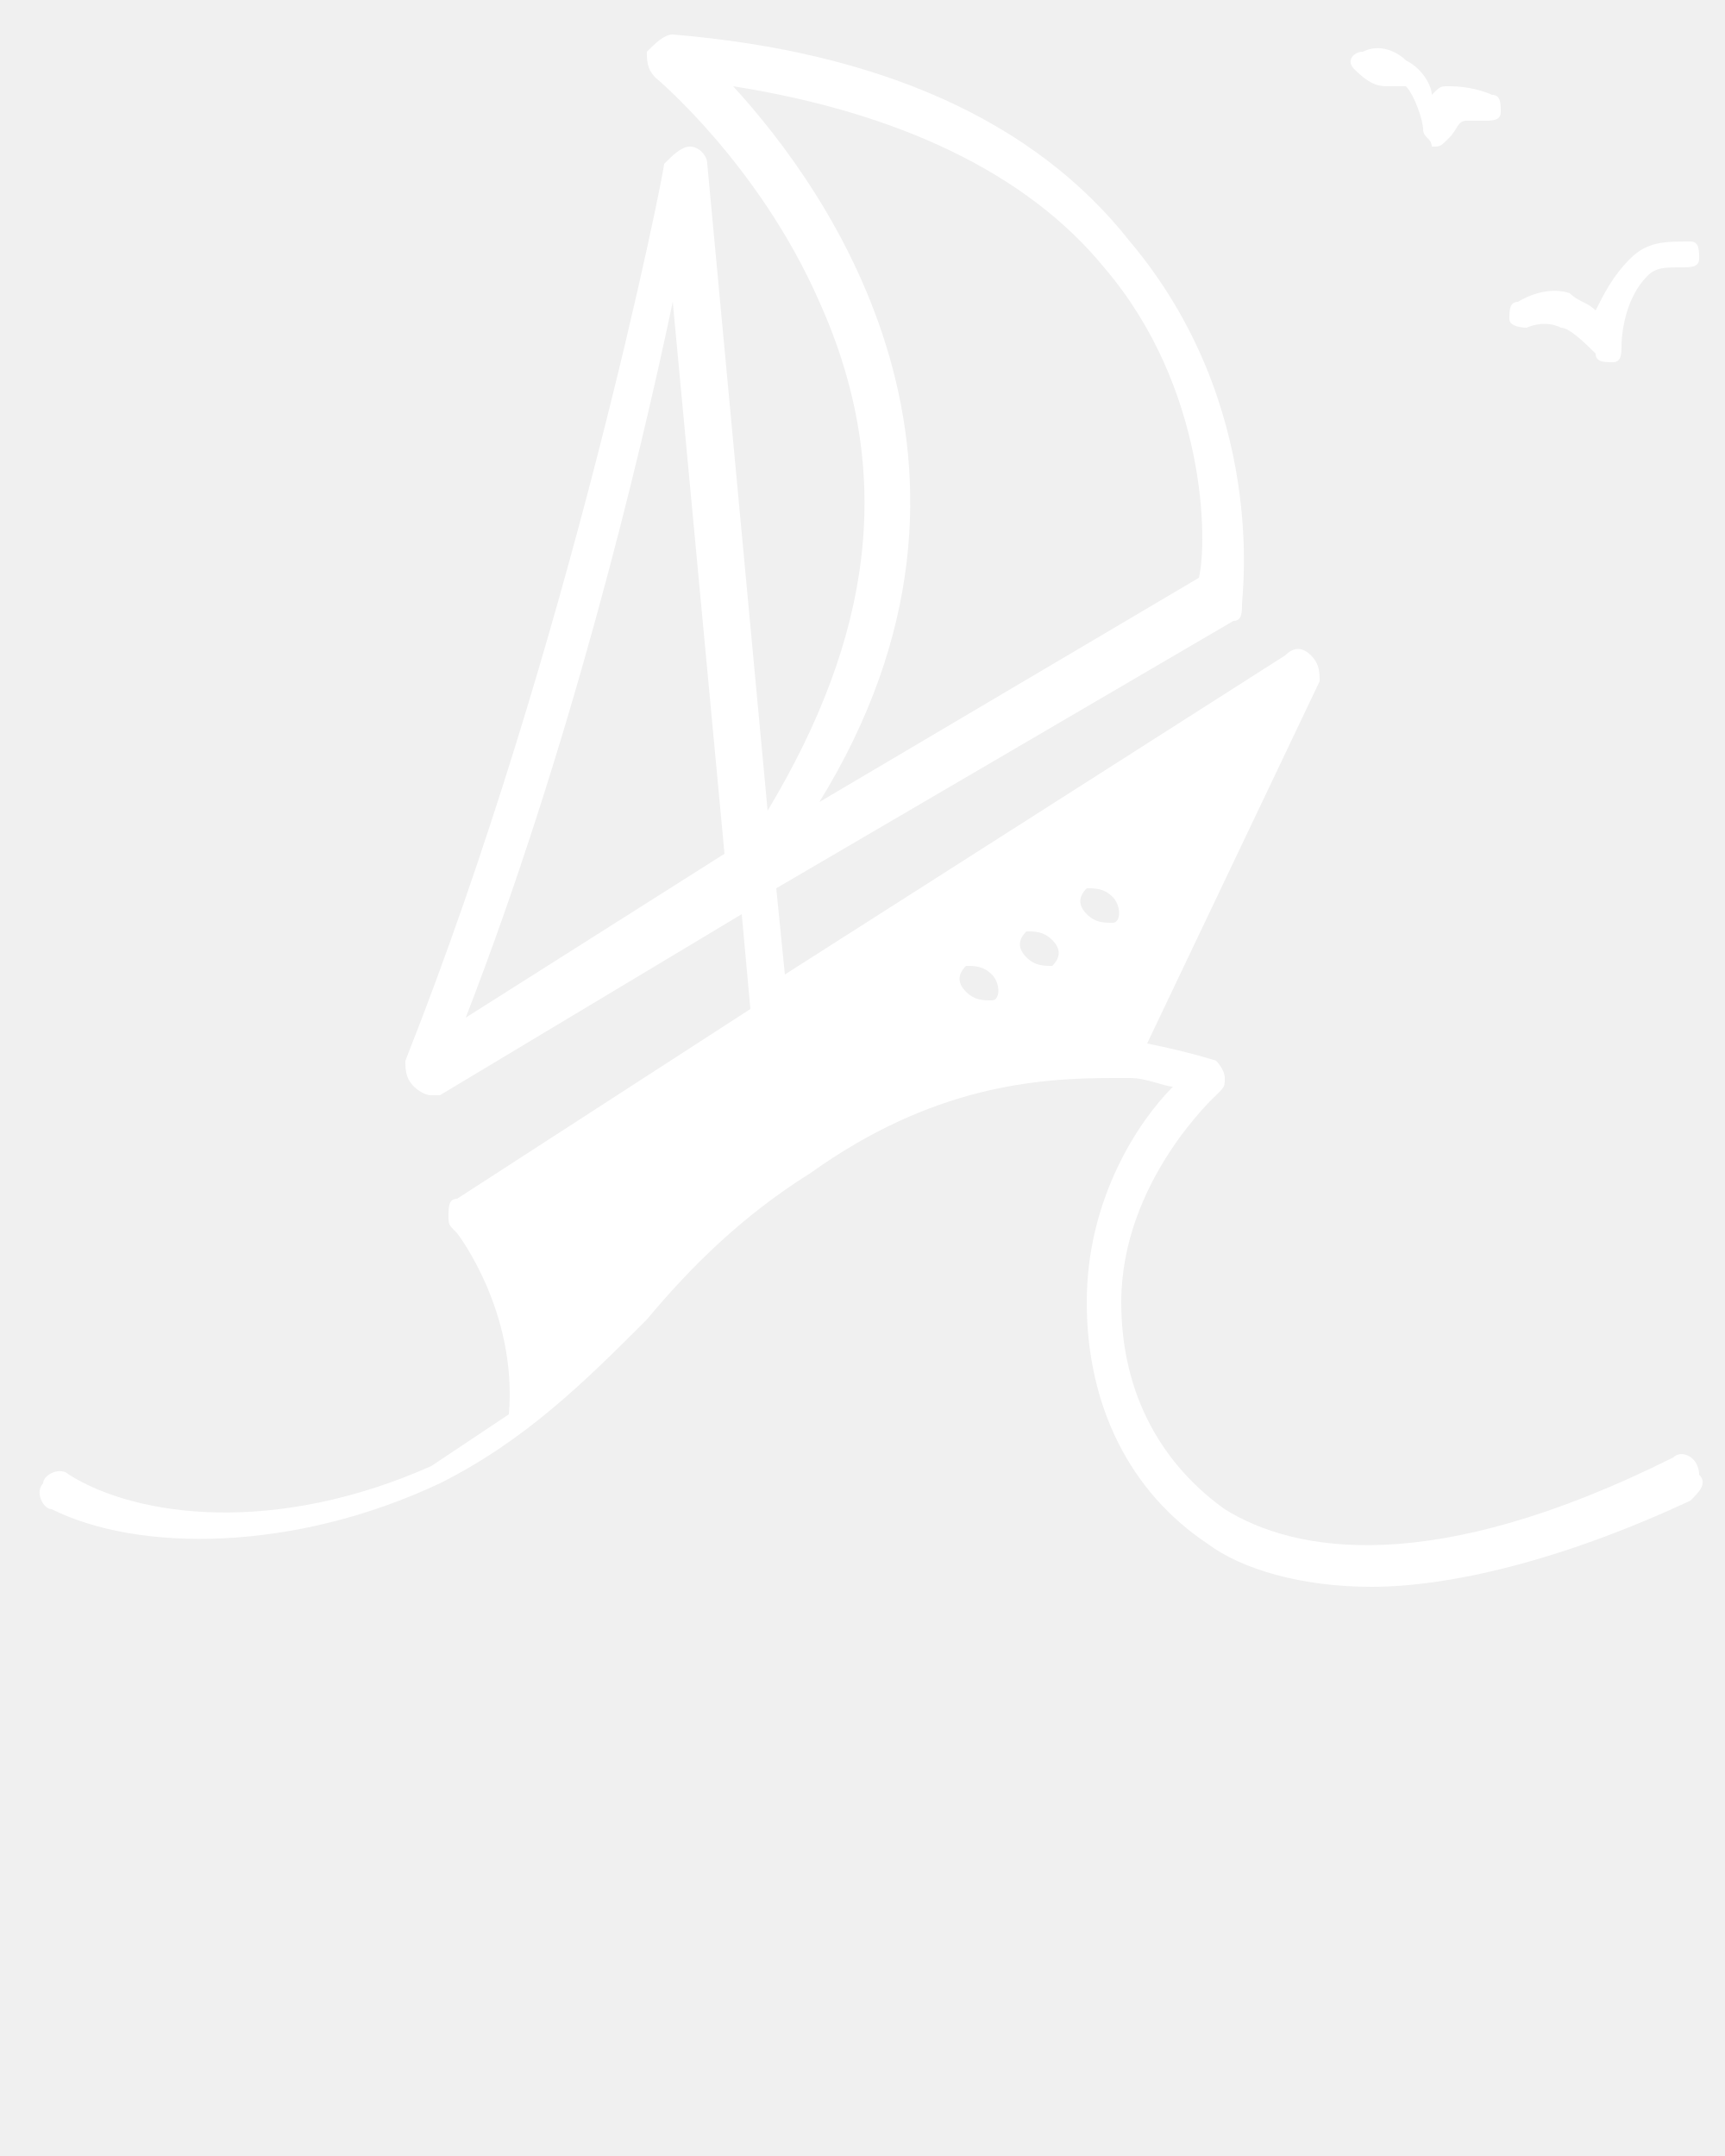
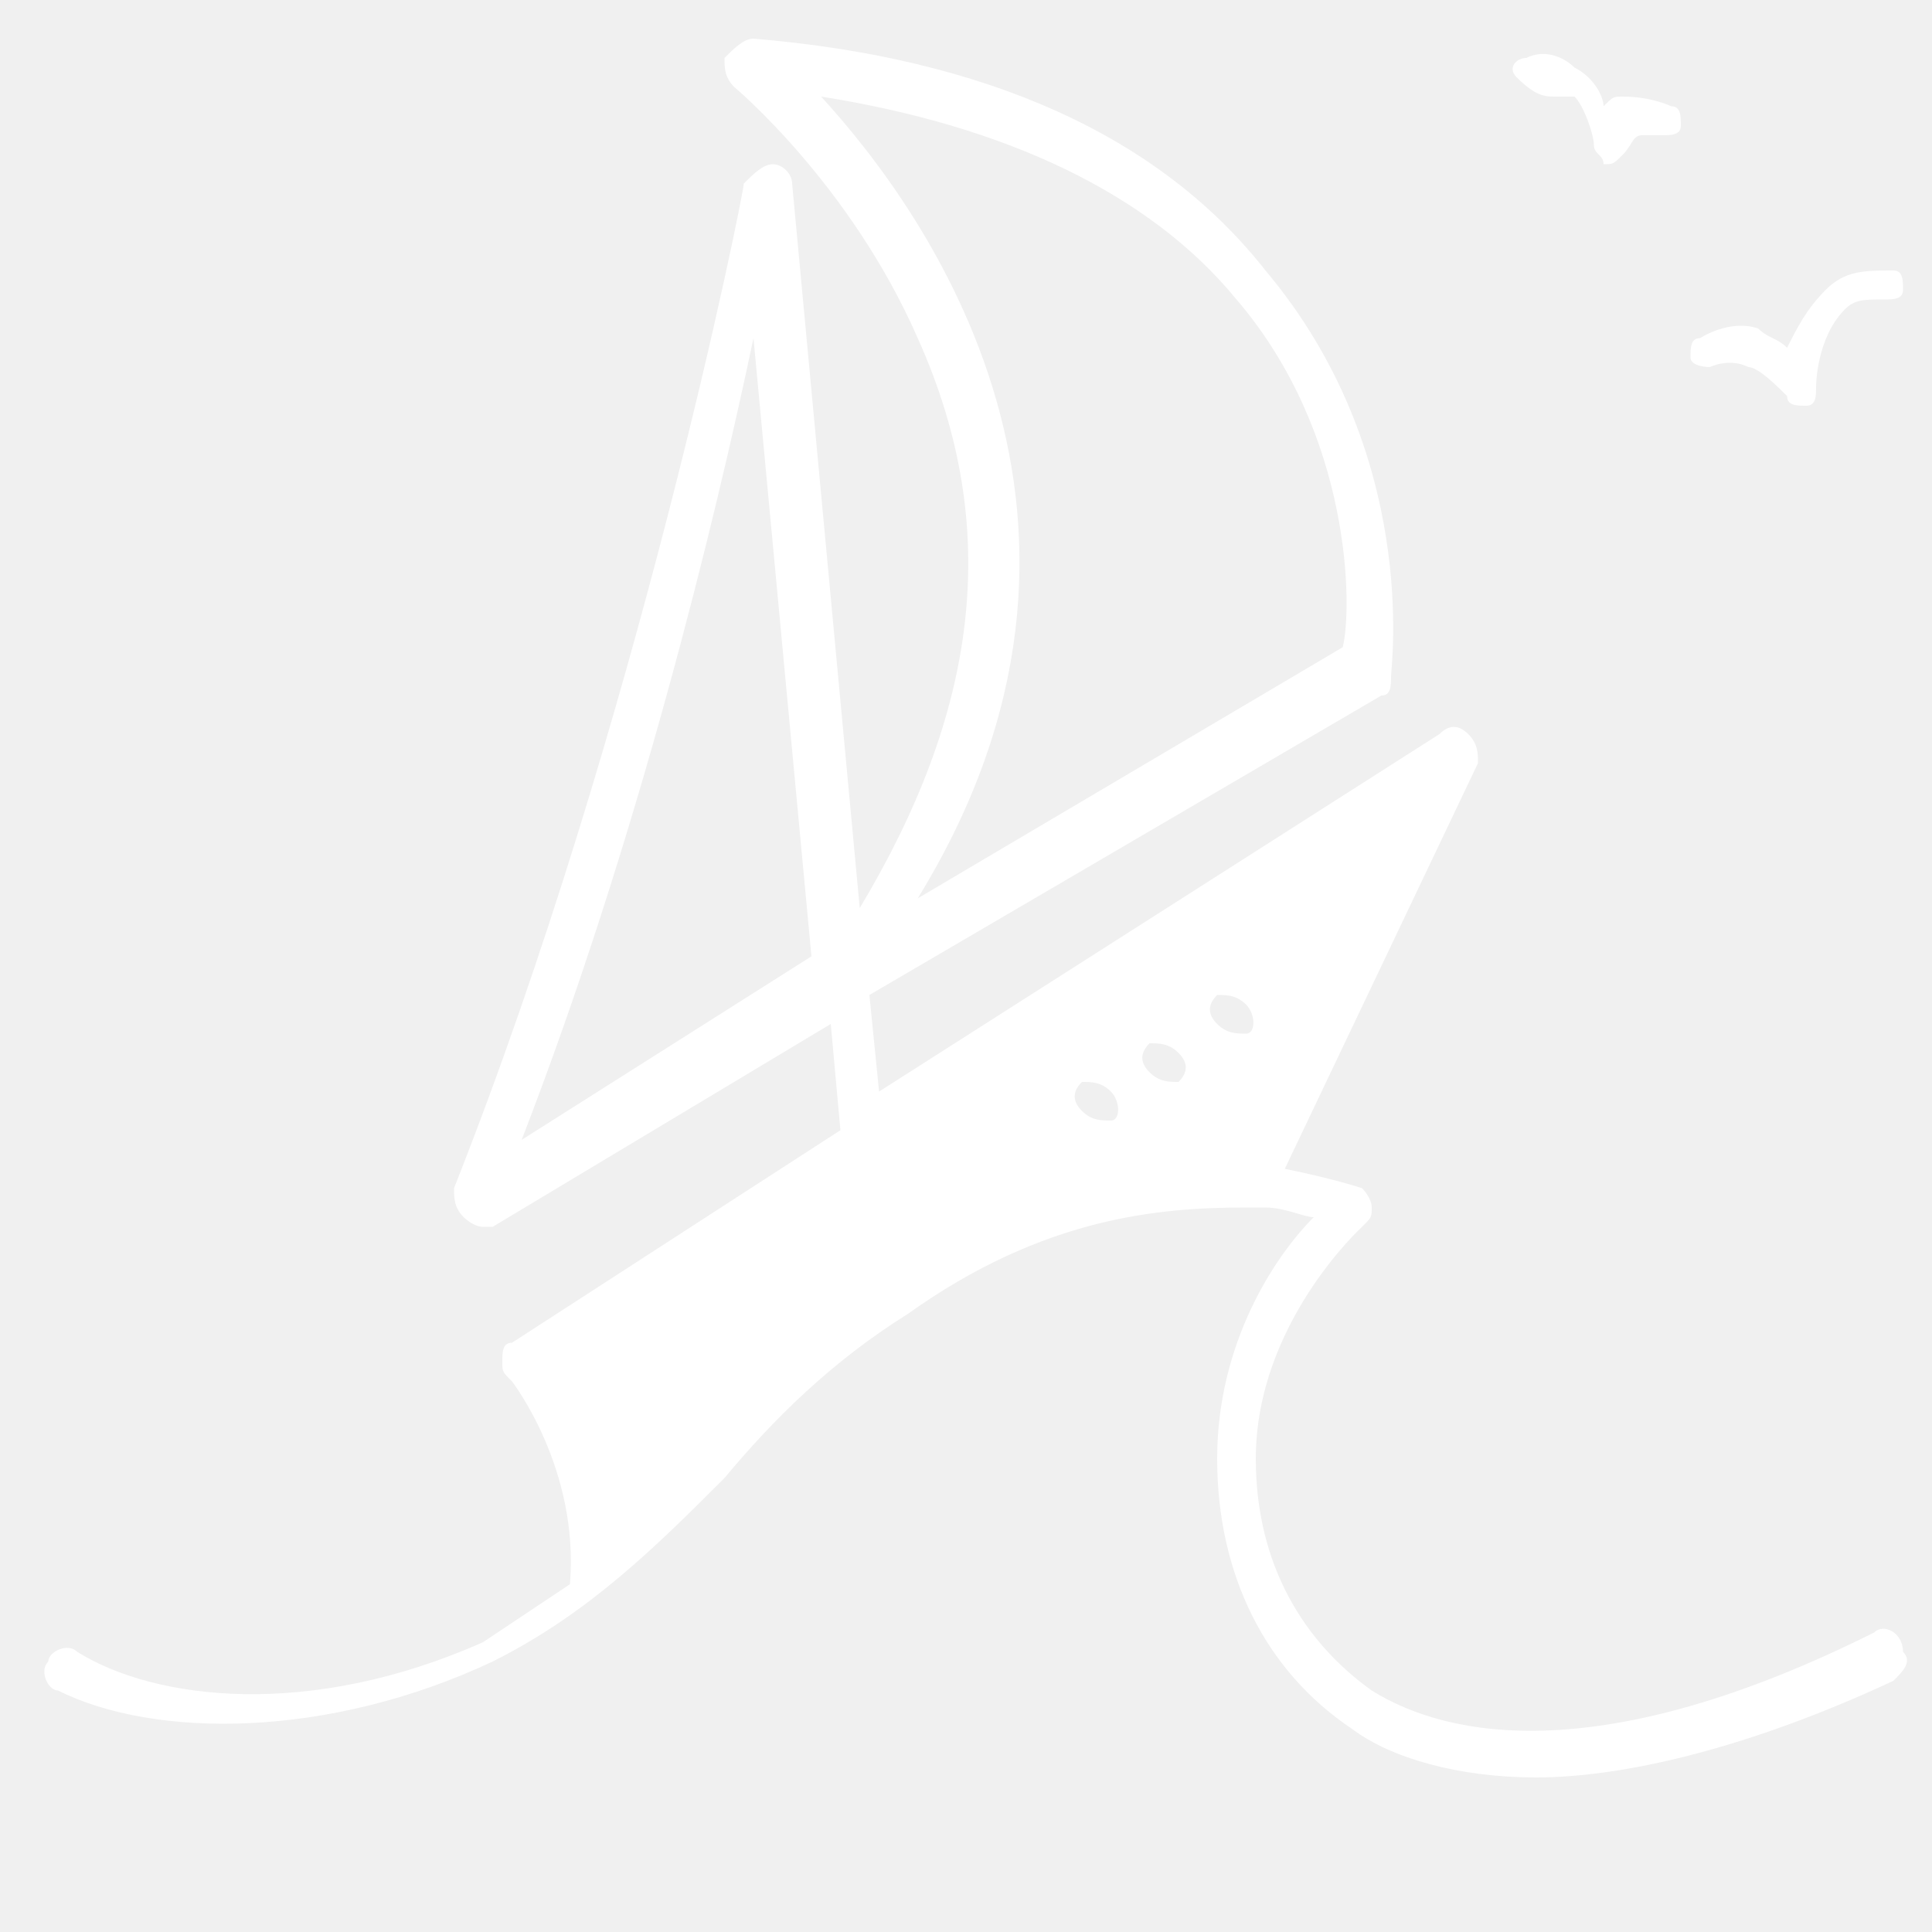
- <svg xmlns="http://www.w3.org/2000/svg" xmlns:xlink="http://www.w3.org/1999/xlink" version="1.1" x="0px" y="0px" viewBox="0 0 20 25" style="stroke: #ffffff; fill: #ffffff; stroke-width: 0px;  enable-background:new 0 0 20 20;" xml:space="preserve">
+ <svg xmlns="http://www.w3.org/2000/svg" xmlns:xlink="http://www.w3.org/1999/xlink" version="1.1" x="0px" y="0px" viewBox="0 0 20 20" style="stroke: #ffffff; fill: #ffffff; stroke-width: 0px;  enable-background:new 0 0 20 20;" xml:space="preserve">
  <style type="text/css">
	.st0{clip-path:url(#d);}
	.st1{clip-path:url(#c);}
</style>
  <g>
    <g>
      <defs>
        <path id="b" d="M7.9,1.9c0,0-1.1,5.5-3,10.5l3.8-2.3L7.9,1.9z" />
      </defs>
      <clipPath id="d">
        <use xlink:href="#b" style="" overflow="visible" />
      </clipPath>
      <g class="st0">
        <path d="M11.8-3C11.8-3,11.7-3,11.8-3L1.4,6.9c0,0,0,0,0,0c0,0,0,0,0,0c0,0,0,0,0,0L11.8-3C11.8-2.9,11.8-3,11.8-3z" />
        <path d="M11.9-2.6C11.9-2.7,11.9-2.7,11.9-2.6L1.5,7.2c0,0,0,0,0,0c0,0,0,0,0,0c0,0,0,0,0,0L11.9-2.6C11.9-2.6,11.9-2.6,11.9-2.6     z" />
        <path d="M12-2.3C12-2.3,12-2.3,12-2.3L1.6,7.5c0,0,0,0,0,0c0,0,0,0,0,0c0,0,0,0,0,0L12-2.3C12-2.3,12-2.3,12-2.3z" />
        <path d="M12.1-2C12.1-2,12.1-2,12.1-2L1.8,7.9c0,0,0,0,0,0c0,0,0,0,0,0c0,0,0,0,0,0L12.1-2C12.2-2,12.2-2,12.1-2z" />
        <path d="M12.3-1.7C12.3-1.7,12.2-1.7,12.3-1.7L1.9,8.2c0,0,0,0,0,0c0,0,0,0,0,0c0,0,0,0,0,0L12.3-1.7C12.3-1.6,12.3-1.6,12.3-1.7     z" />
        <path d="M12.4-1.3C12.4-1.3,12.4-1.3,12.4-1.3L2,8.5c0,0,0,0,0,0c0,0,0,0,0,0c0,0,0,0,0,0L12.4-1.3C12.4-1.3,12.4-1.3,12.4-1.3z" />
        <path d="M12.5-1C12.5-1,12.5-1,12.5-1L2.1,8.8c0,0,0,0,0,0c0,0,0,0,0,0c0,0,0,0,0,0L12.5-1C12.5-1,12.5-1,12.5-1z" />
        <path d="M12.6-0.7C12.6-0.7,12.6-0.7,12.6-0.7L2.3,9.2c0,0,0,0,0,0c0,0,0,0,0,0c0,0,0,0,0,0L12.6-0.7C12.7-0.6,12.7-0.7,12.6-0.7     z" />
        <path d="M12.8-0.4C12.8-0.4,12.7-0.4,12.8-0.4L2.4,9.5c0,0,0,0,0,0c0,0,0,0,0,0c0,0,0,0,0,0L12.8-0.4C12.8-0.3,12.8-0.3,12.8-0.4     z" />
        <path d="M12.9,0C12.9,0,12.9,0,12.9,0L2.5,9.8c0,0,0,0,0,0c0,0,0,0,0,0c0,0,0,0,0,0L12.9,0C12.9,0,12.9,0,12.9,0z" />
        <path d="M13,0.3C13,0.3,13,0.3,13,0.3L2.6,10.2c0,0,0,0,0,0c0,0,0,0,0,0c0,0,0,0,0,0L13,0.3C13,0.3,13,0.3,13,0.3z" />
        <path d="M13.1,0.6C13.1,0.6,13.1,0.6,13.1,0.6L2.8,10.5c0,0,0,0,0,0c0,0,0,0,0,0c0,0,0,0,0,0L13.1,0.6     C13.1,0.7,13.1,0.6,13.1,0.6z" />
        <path d="M13.3,1C13.3,0.9,13.2,0.9,13.3,1L2.9,10.8c0,0,0,0,0,0c0,0,0,0,0,0c0,0,0,0,0,0L13.3,1C13.3,1,13.3,1,13.3,1z" />
        <path d="M13.4,1.3C13.4,1.3,13.4,1.3,13.4,1.3L3,11.1c0,0,0,0,0,0c0,0,0,0,0,0c0,0,0,0,0,0L13.4,1.3C13.4,1.3,13.4,1.3,13.4,1.3z     " />
        <path d="M13.5,1.6C13.5,1.6,13.5,1.6,13.5,1.6L3.1,11.5c0,0,0,0,0,0c0,0,0,0,0,0c0,0,0,0,0,0L13.5,1.6     C13.5,1.6,13.5,1.6,13.5,1.6z" />
        <path d="M13.6,1.9C13.6,1.9,13.6,1.9,13.6,1.9L3.3,11.8c0,0,0,0,0,0c0,0,0,0,0,0c0,0,0,0,0,0L13.6,1.9C13.6,2,13.6,2,13.6,1.9z" />
        <path d="M13.8,2.3C13.8,2.3,13.7,2.3,13.8,2.3L3.4,12.1c0,0,0,0,0,0c0,0,0,0,0,0c0,0,0,0,0,0L13.8,2.3     C13.8,2.3,13.8,2.3,13.8,2.3z" />
        <path d="M13.9,2.6C13.9,2.6,13.9,2.6,13.9,2.6L3.5,12.4c0,0,0,0,0,0c0,0,0,0,0,0c0,0,0,0,0,0L13.9,2.6     C13.9,2.6,13.9,2.6,13.9,2.6z" />
        <path d="M14,2.9C14,2.9,14,2.9,14,2.9L3.6,12.8c0,0,0,0,0,0c0,0,0,0,0,0c0,0,0,0,0,0L14,2.9C14,3,14,2.9,14,2.9z" />
        <path d="M14.1,3.2C14.1,3.2,14.1,3.2,14.1,3.2L3.8,13.1c0,0,0,0,0,0c0,0,0,0,0,0c0,0,0,0,0,0L14.1,3.2     C14.1,3.3,14.1,3.3,14.1,3.2z" />
        <path d="M14.3,3.6C14.2,3.6,14.2,3.6,14.3,3.6L3.9,13.4c0,0,0,0,0,0c0,0,0,0,0,0c0,0,0,0,0,0L14.3,3.6     C14.3,3.6,14.3,3.6,14.3,3.6z" />
        <path d="M14.4,3.9C14.4,3.9,14.4,3.9,14.4,3.9L4,13.8c0,0,0,0,0,0c0,0,0,0,0,0c0,0,0,0,0,0L14.4,3.9C14.4,3.9,14.4,3.9,14.4,3.9z     " />
        <path d="M14.5,4.2C14.5,4.2,14.5,4.2,14.5,4.2L4.1,14.1c0,0,0,0,0,0c0,0,0,0,0,0c0,0,0,0,0,0L14.5,4.2     C14.5,4.3,14.5,4.2,14.5,4.2z" />
        <path d="M14.6,4.6C14.6,4.5,14.6,4.5,14.6,4.6L4.3,14.4c0,0,0,0,0,0c0,0,0,0,0,0c0,0,0,0,0,0L14.6,4.6     C14.6,4.6,14.6,4.6,14.6,4.6z" />
        <path d="M14.8,4.9C14.7,4.9,14.7,4.9,14.8,4.9L4.4,14.7c0,0,0,0,0,0c0,0,0,0,0,0c0,0,0,0,0,0L14.8,4.9     C14.8,4.9,14.8,4.9,14.8,4.9z" />
        <path d="M14.9,5.2C14.9,5.2,14.9,5.2,14.9,5.2L4.5,15.1c0,0,0,0,0,0c0,0,0,0,0,0c0,0,0,0,0,0L14.9,5.2     C14.9,5.2,14.9,5.2,14.9,5.2z" />
        <path d="M15,5.5C15,5.5,15,5.5,15,5.5L4.6,15.4c0,0,0,0,0,0c0,0,0,0,0,0c0,0,0,0,0,0L15,5.5C15,5.6,15,5.6,15,5.5z" />
        <path d="M15.1,5.9C15.1,5.9,15.1,5.9,15.1,5.9L4.8,15.7c0,0,0,0,0,0c0,0,0,0,0,0c0,0,0,0,0,0L15.1,5.9     C15.1,5.9,15.1,5.9,15.1,5.9z" />
        <path d="M15.3,6.2C15.2,6.2,15.2,6.2,15.3,6.2L4.9,16c0,0,0,0,0,0c0,0,0,0,0,0c0,0,0,0,0,0L15.3,6.2C15.3,6.2,15.3,6.2,15.3,6.2z     " />
        <path d="M15.4,6.5C15.4,6.5,15.4,6.5,15.4,6.5L5,16.4c0,0,0,0,0,0c0,0,0,0,0,0c0,0,0,0,0,0L15.4,6.5C15.4,6.6,15.4,6.5,15.4,6.5z     " />
      </g>
    </g>
    <g>
      <defs>
        <path id="a" d="M7.8,0.6c0,0,5,4.1,0.9,9.4l5.5-3.2C14.2,6.9,14.9,1.2,7.8,0.6z" />
      </defs>
      <clipPath id="c">
        <use xlink:href="#a" style="" overflow="visible" />
      </clipPath>
      <g class="st1">
        <path d="M14.8-3.3C14.8-3.3,14.8-3.3,14.8-3.3L4.4,6.5c0,0,0,0,0,0c0,0,0,0,0,0c0,0,0,0,0,0L14.8-3.3C14.8-3.3,14.8-3.3,14.8-3.3     z" />
        <path d="M14.9-3C14.9-3,14.9-3,14.9-3L4.5,6.9c0,0,0,0,0,0c0,0,0,0,0,0c0,0,0,0,0,0L14.9-3C14.9-3,14.9-3,14.9-3z" />
        <path d="M14-5.3C14-5.3,14-5.3,14-5.3L3.7,4.6c0,0,0,0,0,0c0,0,0,0,0,0c0,0,0,0,0,0L14-5.3C14-5.2,14-5.3,14-5.3z" />
        <path d="M14.2-4.9C14.1-5,14.1-5,14.2-4.9L3.8,4.9c0,0,0,0,0,0c0,0,0,0,0,0c0,0,0,0,0,0L14.2-4.9C14.2-4.9,14.2-4.9,14.2-4.9z" />
        <path d="M14.3-4.6C14.3-4.6,14.3-4.6,14.3-4.6L3.9,5.2c0,0,0,0,0,0c0,0,0,0,0,0c0,0,0,0,0,0L14.3-4.6C14.3-4.6,14.3-4.6,14.3-4.6     z" />
        <path d="M14.4-4.3C14.4-4.3,14.4-4.3,14.4-4.3L4,5.6c0,0,0,0,0,0c0,0,0,0,0,0c0,0,0,0,0,0L14.4-4.3C14.4-4.3,14.4-4.3,14.4-4.3z" />
        <path d="M14.5-4C14.5-4,14.5-4,14.5-4L4.2,5.9c0,0,0,0,0,0c0,0,0,0,0,0c0,0,0,0,0,0L14.5-4C14.5-3.9,14.5-4,14.5-4z" />
        <path d="M14.7-3.6C14.6-3.7,14.6-3.7,14.7-3.6L4.3,6.2c0,0,0,0,0,0c0,0,0,0,0,0c0,0,0,0,0,0L14.7-3.6C14.7-3.6,14.7-3.6,14.7-3.6     z" />
        <path d="M15-2.7C15-2.7,15-2.7,15-2.7L4.7,7.2c0,0,0,0,0,0c0,0,0,0,0,0c0,0,0,0,0,0L15-2.7C15-2.6,15-2.6,15-2.7z" />
        <path d="M15.2-2.3C15.1-2.3,15.1-2.3,15.2-2.3L4.8,7.5c0,0,0,0,0,0c0,0,0,0,0,0c0,0,0,0,0,0L15.2-2.3C15.2-2.3,15.2-2.3,15.2-2.3     z" />
        <path d="M15.3-2C15.3-2,15.3-2,15.3-2L4.9,7.8c0,0,0,0,0,0c0,0,0,0,0,0c0,0,0,0,0,0L15.3-2C15.3-2,15.3-2,15.3-2z" />
        <path d="M15.4-1.7C15.4-1.7,15.4-1.7,15.4-1.7L5,8.2c0,0,0,0,0,0c0,0,0,0,0,0c0,0,0,0,0,0L15.4-1.7C15.4-1.6,15.4-1.7,15.4-1.7z" />
        <path d="M15.5-1.3C15.5-1.4,15.5-1.4,15.5-1.3L5.1,8.5c0,0,0,0,0,0c0,0,0,0,0,0c0,0,0,0,0,0L15.5-1.3C15.5-1.3,15.5-1.3,15.5-1.3     z" />
        <path d="M15.7-1C15.6-1,15.6-1,15.7-1L5.3,8.8c0,0,0,0,0,0c0,0,0,0,0,0c0,0,0,0,0,0L15.7-1C15.7-1,15.7-1,15.7-1z" />
        <path d="M15.8-0.7C15.8-0.7,15.8-0.7,15.8-0.7L5.4,9.2c0,0,0,0,0,0c0,0,0,0,0,0c0,0,0,0,0,0L15.8-0.7C15.8-0.7,15.8-0.7,15.8-0.7     z" />
        <path d="M15.9-0.4C15.9-0.4,15.9-0.4,15.9-0.4L5.5,9.5c0,0,0,0,0,0c0,0,0,0,0,0c0,0,0,0,0,0L15.9-0.4C15.9-0.3,15.9-0.4,15.9-0.4     z" />
        <path d="M16,0C16-0.1,16-0.1,16,0L5.6,9.8c0,0,0,0,0,0c0,0,0,0,0,0c0,0,0,0,0,0L16,0C16,0,16,0,16,0z" />
        <path d="M16.2,0.3C16.1,0.3,16.1,0.3,16.2,0.3L5.8,10.1c0,0,0,0,0,0c0,0,0,0,0,0c0,0,0,0,0,0L16.2,0.3     C16.2,0.3,16.2,0.3,16.2,0.3z" />
        <path d="M16.3,0.6C16.3,0.6,16.3,0.6,16.3,0.6L5.9,10.5c0,0,0,0,0,0c0,0,0,0,0,0c0,0,0,0,0,0L16.3,0.6     C16.3,0.6,16.3,0.6,16.3,0.6z" />
        <path d="M16.4,0.9C16.4,0.9,16.4,0.9,16.4,0.9L6,10.8c0,0,0,0,0,0c0,0,0,0,0,0c0,0,0,0,0,0L16.4,0.9C16.4,1,16.4,1,16.4,0.9z" />
        <path d="M16.5,1.3C16.5,1.3,16.5,1.3,16.5,1.3L6.1,11.1c0,0,0,0,0,0c0,0,0,0,0,0c0,0,0,0,0,0L16.5,1.3     C16.5,1.3,16.5,1.3,16.5,1.3z" />
        <path d="M16.7,1.6C16.6,1.6,16.6,1.6,16.7,1.6L6.3,11.4c0,0,0,0,0,0c0,0,0,0,0,0c0,0,0,0,0,0L16.7,1.6     C16.7,1.6,16.7,1.6,16.7,1.6z" />
        <path d="M16.8,1.9C16.8,1.9,16.8,1.9,16.8,1.9L6.4,11.8c0,0,0,0,0,0c0,0,0,0,0,0c0,0,0,0,0,0L16.8,1.9C16.8,2,16.8,1.9,16.8,1.9z     " />
        <path d="M16.9,2.3C16.9,2.2,16.9,2.2,16.9,2.3L6.5,12.1c0,0,0,0,0,0c0,0,0,0,0,0c0,0,0,0,0,0L16.9,2.3     C16.9,2.3,16.9,2.3,16.9,2.3z" />
        <path d="M17,2.6C17,2.6,17,2.6,17,2.6L6.6,12.4c0,0,0,0,0,0c0,0,0,0,0,0c0,0,0,0,0,0L17,2.6C17,2.6,17,2.6,17,2.6z" />
        <path d="M17.2,2.9C17.1,2.9,17.1,2.9,17.2,2.9L6.8,12.8c0,0,0,0,0,0c0,0,0,0,0,0c0,0,0,0,0,0L17.2,2.9     C17.2,2.9,17.2,2.9,17.2,2.9z" />
        <path d="M17.3,3.2C17.3,3.2,17.3,3.2,17.3,3.2L6.9,13.1c0,0,0,0,0,0c0,0,0,0,0,0c0,0,0,0,0,0L17.3,3.2     C17.3,3.3,17.3,3.2,17.3,3.2z" />
        <path d="M17.4,3.6C17.4,3.5,17.4,3.5,17.4,3.6L7,13.4c0,0,0,0,0,0c0,0,0,0,0,0c0,0,0,0,0,0L17.4,3.6C17.4,3.6,17.4,3.6,17.4,3.6z     " />
        <path d="M17.5,3.9C17.5,3.9,17.5,3.9,17.5,3.9L7.1,13.7c0,0,0,0,0,0c0,0,0,0,0,0c0,0,0,0,0,0L17.5,3.9     C17.5,3.9,17.5,3.9,17.5,3.9z" />
        <path d="M17.7,4.2C17.6,4.2,17.6,4.2,17.7,4.2L7.3,14.1c0,0,0,0,0,0c0,0,0,0,0,0c0,0,0,0,0,0L17.7,4.2     C17.7,4.2,17.7,4.2,17.7,4.2z" />
        <path d="M17.8,4.5C17.8,4.5,17.7,4.5,17.8,4.5L7.4,14.4c0,0,0,0,0,0c0,0,0,0,0,0c0,0,0,0,0,0L17.8,4.5     C17.8,4.6,17.8,4.6,17.8,4.5z" />
        <path d="M17.9,4.9C17.9,4.9,17.9,4.9,17.9,4.9L7.5,14.7c0,0,0,0,0,0c0,0,0,0,0,0c0,0,0,0,0,0L17.9,4.9     C17.9,4.9,17.9,4.9,17.9,4.9z" />
      </g>
    </g>
    <g>
      <path d="M16.1,1c0.1,0,0.2,0,0.2,0c0.1,0.1,0.2,0.4,0.2,0.5c0,0.1,0.1,0.1,0.1,0.2c0,0,0,0,0,0c0.1,0,0.1,0,0.2-0.1    c0.1-0.1,0.1-0.2,0.2-0.2c0.1,0,0.2,0,0.2,0c0.1,0,0.2,0,0.2-0.1c0-0.1,0-0.2-0.1-0.2c0,0-0.2-0.1-0.5-0.1c-0.1,0-0.1,0-0.2,0.1    c0-0.1-0.1-0.3-0.3-0.4c-0.1-0.1-0.3-0.2-0.5-0.1c-0.1,0-0.2,0.1-0.1,0.2C15.9,1,16,1,16.1,1z" />
      <path d="M17.5,3.7c0,0.1,0.2,0.1,0.2,0.1c0,0,0.2-0.1,0.4,0c0.1,0,0.3,0.2,0.4,0.3c0,0.1,0.1,0.1,0.2,0.1c0,0,0,0,0,0    c0.1,0,0.1-0.1,0.1-0.2c0,0,0-0.5,0.3-0.8c0.1-0.1,0.2-0.1,0.4-0.1c0.1,0,0.2,0,0.2-0.1c0-0.1,0-0.2-0.1-0.2c-0.3,0-0.5,0-0.7,0.2    c-0.2,0.2-0.3,0.4-0.4,0.6c-0.1-0.1-0.2-0.1-0.3-0.2c-0.3-0.1-0.6,0.1-0.6,0.1C17.5,3.5,17.5,3.6,17.5,3.7z" />
      <path d="M19.4,16.9c-2.8,1.4-4.4,1.1-5.2,0.6c-0.7-0.5-1.2-1.3-1.2-2.4c0-1.4,1.1-2.4,1.1-2.4c0.1-0.1,0.1-0.1,0.1-0.2    s-0.1-0.2-0.1-0.2c0,0-0.3-0.1-0.8-0.2l2-4.2c0-0.1,0-0.2-0.1-0.3c-0.1-0.1-0.2-0.1-0.3,0l-5.8,3.7l-0.1-1l5.3-3.1    c0.1,0,0.1-0.1,0.1-0.2c0-0.1,0.3-2.3-1.3-4.2C12,1.4,10.2,0.6,7.8,0.4c-0.1,0-0.2,0.1-0.3,0.2c0,0.1,0,0.2,0.1,0.3    c0,0,1.2,1,1.9,2.6c0.9,2,0.6,3.9-0.6,5.9L8.2,1.9c0-0.1-0.1-0.2-0.2-0.2c-0.1,0-0.2,0.1-0.3,0.2c0,0.1-1.1,5.6-3,10.4    c0,0.1,0,0.2,0.1,0.3c0,0,0.1,0.1,0.2,0.1c0,0,0.1,0,0.1,0l3.5-2.1l0.1,1.1l-3.4,2.2c-0.1,0-0.1,0.1-0.1,0.2c0,0.1,0,0.1,0.1,0.2    c0,0,0.7,0.9,0.6,2.1c0,0,0,0,0,0c-0.3,0.2-0.6,0.4-0.9,0.6c-1.8,0.8-3.4,0.6-4.2,0.1c-0.1-0.1-0.3,0-0.3,0.1    c-0.1,0.1,0,0.3,0.1,0.3C1.6,18,3.4,18,5.1,17.2c1-0.5,1.7-1.2,2.4-1.9c0.5-0.6,1.1-1.2,1.9-1.7c1.4-1,2.6-1.1,3.5-1.1    c0.1,0,0.1,0,0.2,0c0.2,0,0.4,0.1,0.5,0.1c-0.4,0.4-1,1.3-1,2.5c0,1.2,0.5,2.2,1.4,2.8c0.4,0.3,1.1,0.5,1.9,0.5    c0.9,0,2.2-0.3,3.7-1c0.1-0.1,0.2-0.2,0.1-0.3C19.7,16.9,19.5,16.8,19.4,16.9z M8.5,1c1.9,0.3,3.4,1,4.3,2.1    C14,4.5,14,6.3,13.9,6.7L9.5,9.3C11.9,5.4,9.6,2.2,8.5,1z M5.4,11.8c1.2-3.1,2-6.4,2.4-8.3l0.6,6.4L5.4,11.8z M11.5,11.6    c-0.1,0-0.2,0-0.3-0.1c-0.1-0.1-0.1-0.2,0-0.3c0.1,0,0.2,0,0.3,0.1C11.6,11.4,11.6,11.6,11.5,11.6z M12.2,11.2    c-0.1,0-0.2,0-0.3-0.1c-0.1-0.1-0.1-0.2,0-0.3c0.1,0,0.2,0,0.3,0.1C12.3,11,12.3,11.1,12.2,11.2z M12.9,10.7c-0.1,0-0.2,0-0.3-0.1    s-0.1-0.2,0-0.3c0.1,0,0.2,0,0.3,0.1C13,10.5,13,10.7,12.9,10.7z" />
    </g>
  </g>
  <text x="0" y="35" fill="#000000" font-size="5px" font-weight="bold" font-family="'Helvetica Neue', Helvetica, Arial-Unicode, Arial, Sans-serif">Created by Louis Hesse</text>
  <text x="0" y="40" fill="#000000" font-size="5px" font-weight="bold" font-family="'Helvetica Neue', Helvetica, Arial-Unicode, Arial, Sans-serif">from the Noun Project</text>
</svg>
